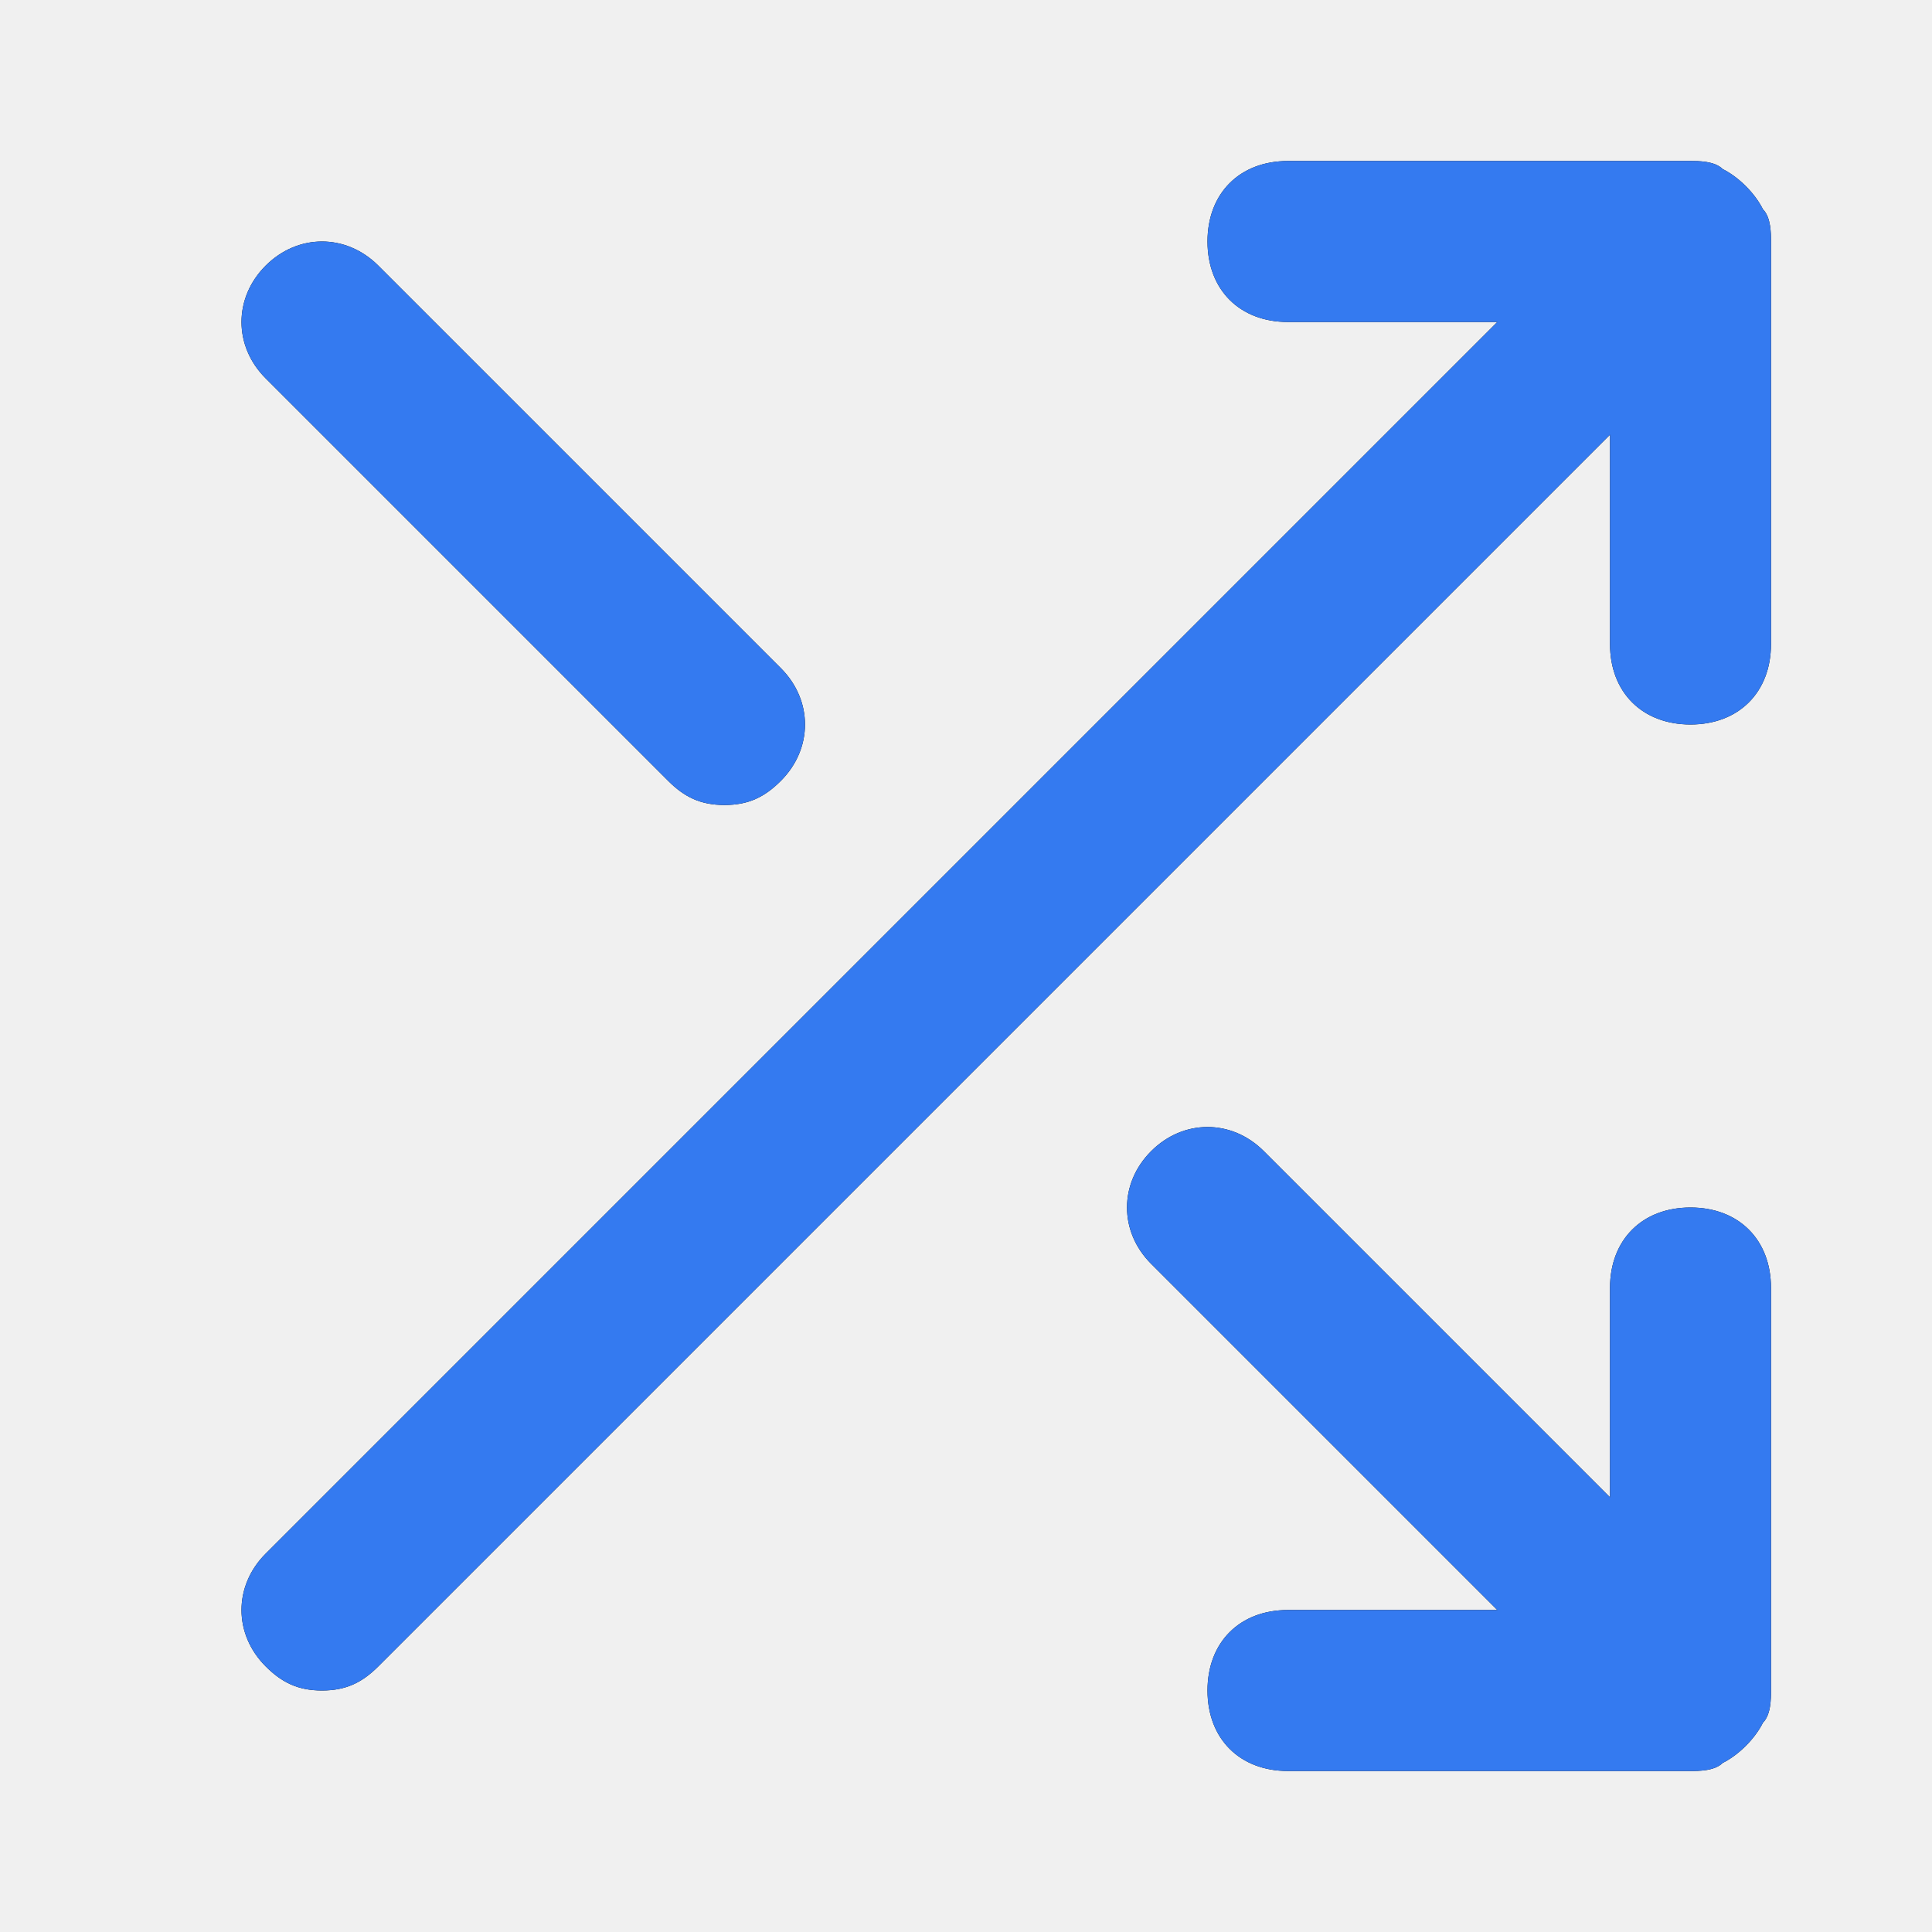
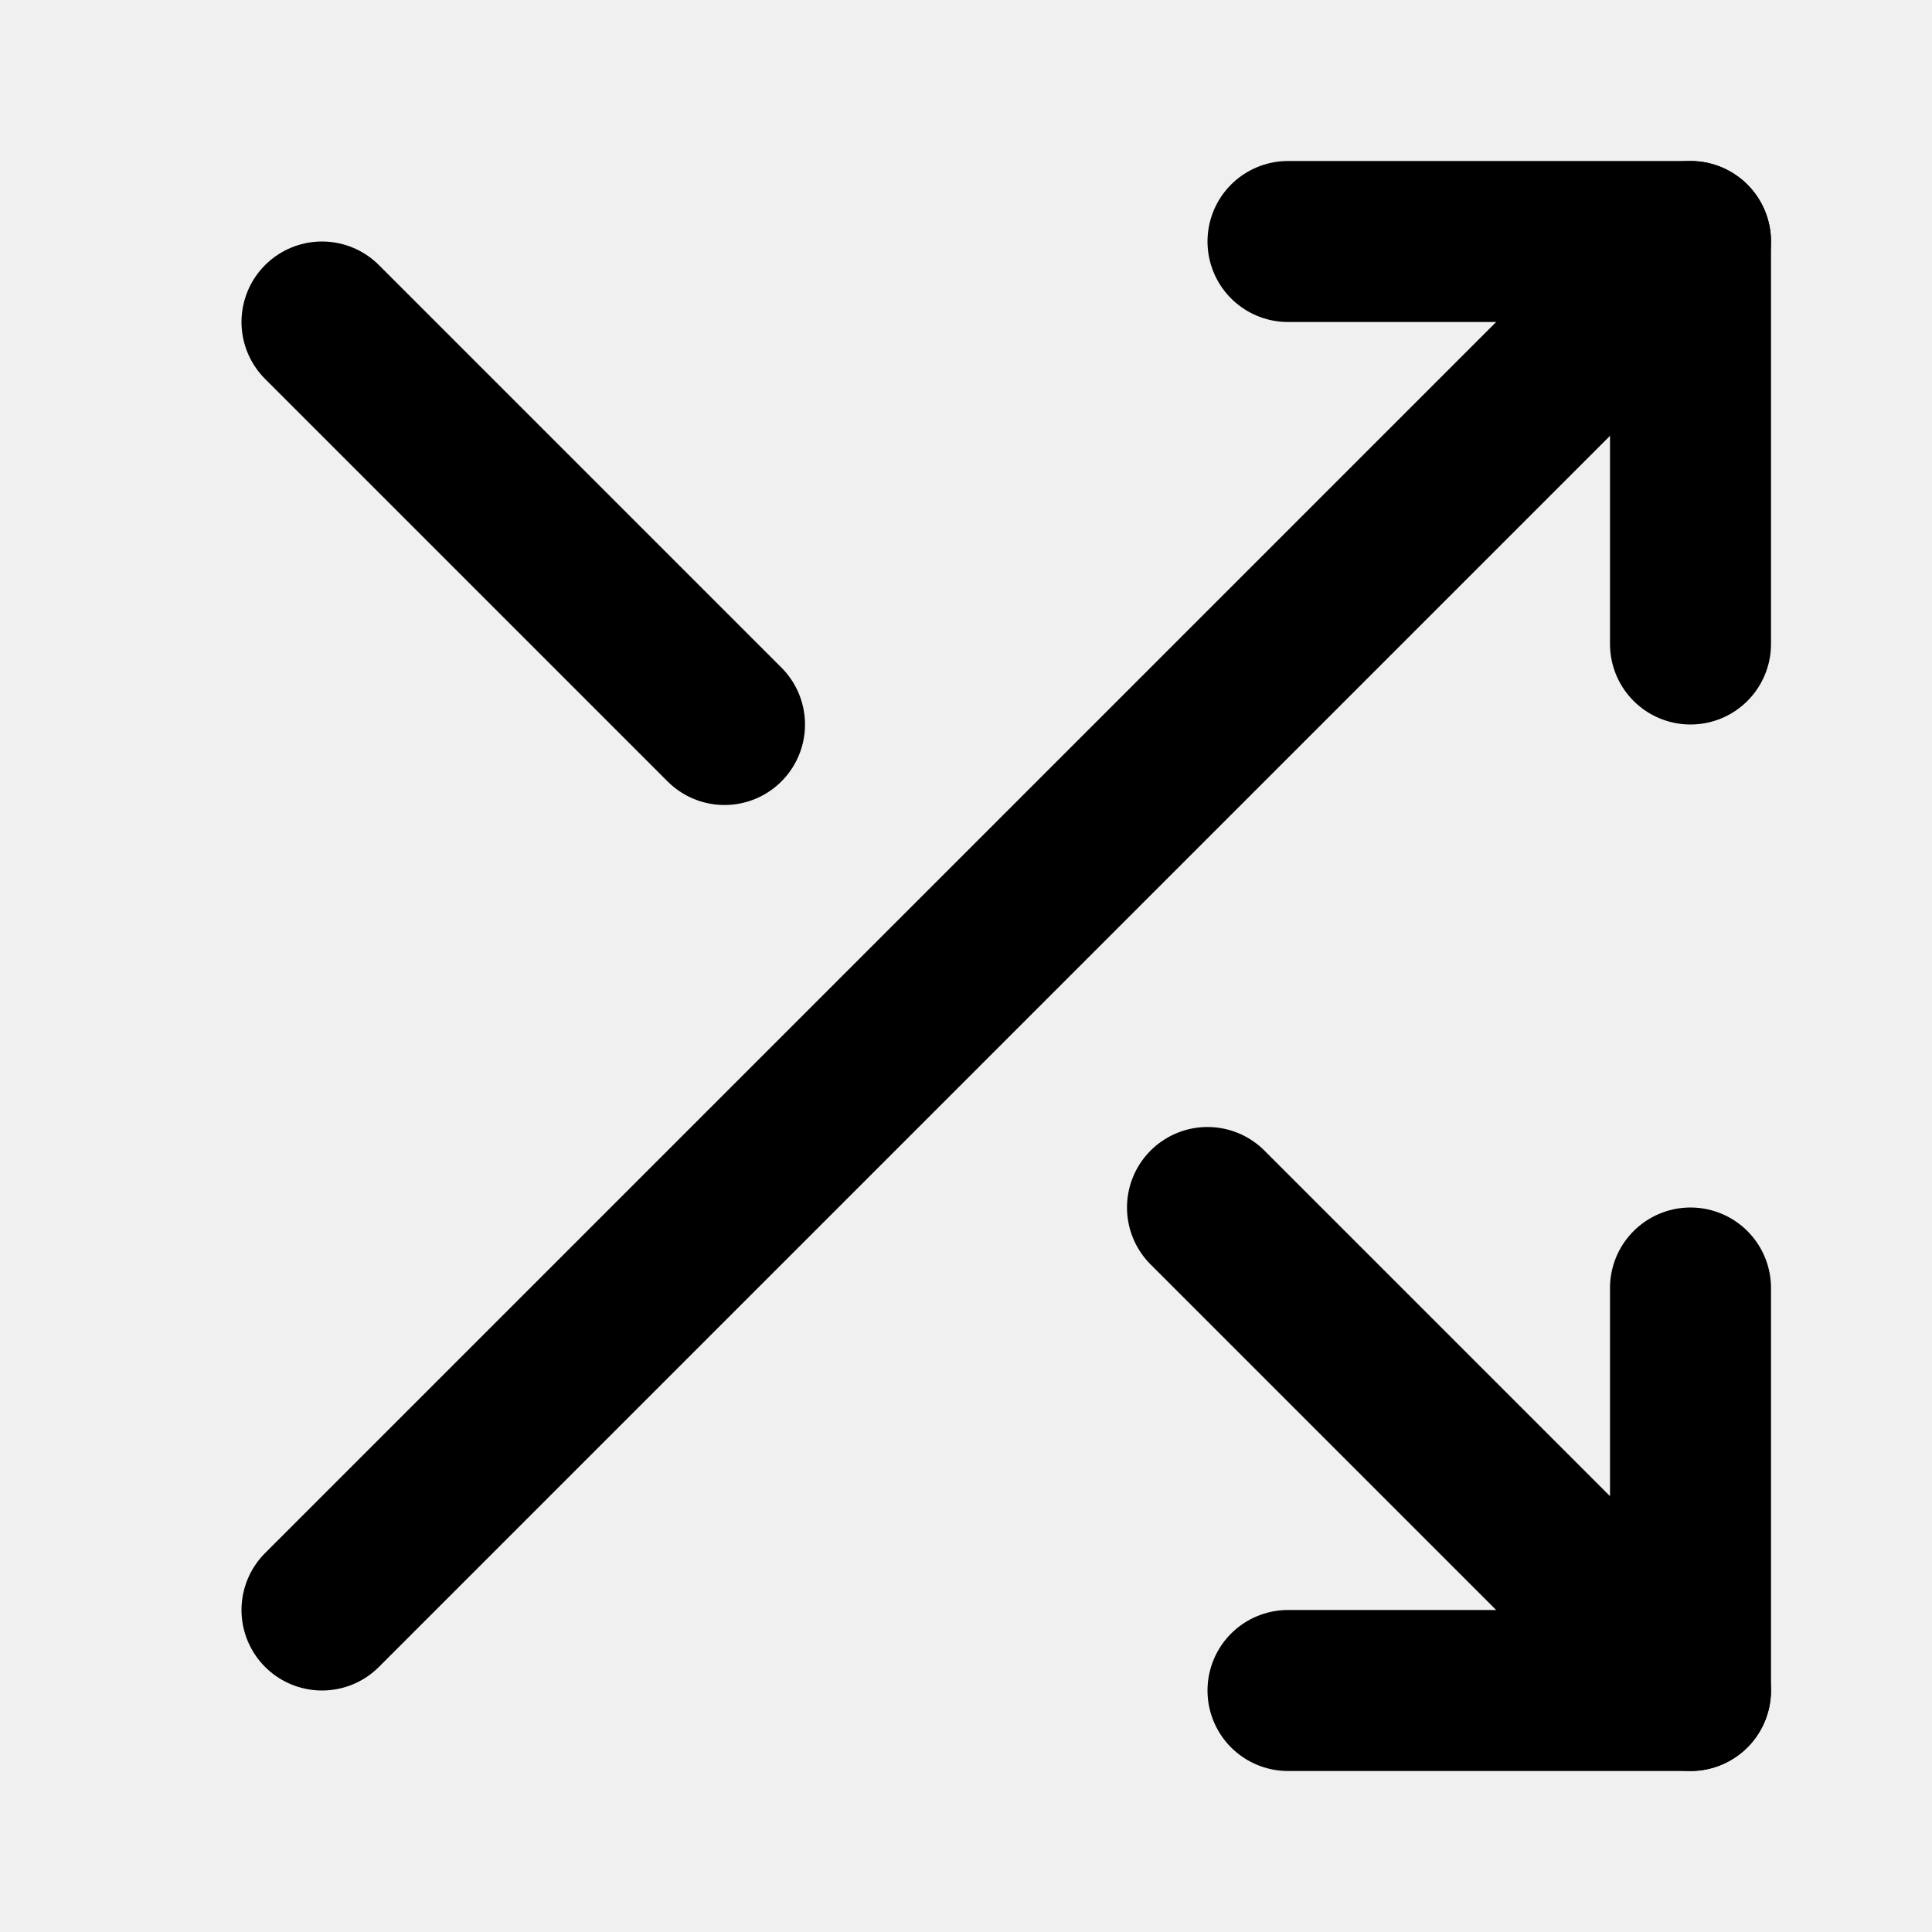
- <svg xmlns="http://www.w3.org/2000/svg" width="24" height="24" viewBox="0 0 24 24" fill="none">
-   <path fill-rule="evenodd" clip-rule="evenodd" d="M22 3V8C22 8.6 21.6 9 21 9C20.4 9 20 8.6 20 8V5.4L4.7 20.7C4.5 20.9 4.3 21 4 21C3.7 21 3.5 20.9 3.3 20.7C2.9 20.3 2.9 19.7 3.3 19.3L18.6 4H16C15.4 4 15 3.6 15 3C15 2.4 15.4 2 16 2H21C21.1 2 21.3 2 21.4 2.1C21.6 2.2 21.8 2.4 21.9 2.6C22 2.7 22 2.9 22 3ZM21 15C20.4 15 20 15.4 20 16V18.6L15.7 14.3C15.3 13.9 14.7 13.9 14.3 14.3C13.9 14.7 13.9 15.3 14.3 15.7L18.6 20H16C15.4 20 15 20.4 15 21C15 21.6 15.4 22 16 22H21C21.1 22 21.3 22 21.4 21.9C21.6 21.8 21.8 21.6 21.9 21.4C22 21.3 22 21.1 22 21V16C22 15.4 21.6 15 21 15ZM9 10C8.7 10 8.5 9.9 8.3 9.7L3.3 4.7C2.9 4.3 2.9 3.7 3.3 3.3C3.7 2.9 4.3 2.9 4.7 3.3L9.7 8.3C10.1 8.7 10.1 9.3 9.7 9.7C9.5 9.9 9.3 10 9 10Z" fill="black" />
-   <mask id="mask0" mask-type="alpha" maskUnits="userSpaceOnUse" x="3" y="2" width="19" height="20">
-     <path fill-rule="evenodd" clip-rule="evenodd" d="M22 3V8C22 8.6 21.6 9 21 9C20.4 9 20 8.6 20 8V5.4L4.7 20.7C4.5 20.9 4.3 21 4 21C3.7 21 3.5 20.9 3.3 20.7C2.9 20.3 2.9 19.7 3.3 19.3L18.6 4H16C15.4 4 15 3.6 15 3C15 2.4 15.4 2 16 2H21C21.1 2 21.3 2 21.4 2.1C21.6 2.2 21.8 2.4 21.9 2.6C22 2.7 22 2.9 22 3ZM21 15C20.4 15 20 15.4 20 16V18.6L15.7 14.3C15.3 13.9 14.7 13.9 14.3 14.3C13.9 14.7 13.9 15.3 14.3 15.7L18.6 20H16C15.4 20 15 20.4 15 21C15 21.6 15.4 22 16 22H21C21.1 22 21.3 22 21.4 21.9C21.6 21.8 21.8 21.6 21.9 21.4C22 21.3 22 21.1 22 21V16C22 15.4 21.6 15 21 15ZM9 10C8.7 10 8.5 9.9 8.3 9.7L3.3 4.7C2.9 4.3 2.9 3.7 3.3 3.3C3.7 2.9 4.3 2.9 4.7 3.3L9.7 8.3C10.1 8.7 10.1 9.3 9.7 9.7C9.5 9.9 9.3 10 9 10Z" fill="white" />
-   </mask>
-   <g mask="url(#mask0)">
-     <rect width="24" height="24" fill="#347AF0" />
-   </g>
+ <svg xmlns="http://www.w3.org/2000/svg" width="24" height="24" viewBox="0 0 24 24" fill="none" stroke="currentColor" stroke-width="2" stroke-linecap="round" stroke-linejoin="round" class="feather feather-shuffle">
+   <polyline points="16 3 21 3 21 8" />
+   <line x1="4" y1="20" x2="21" y2="3" />
+   <polyline points="21 16 21 21 16 21" />
+   <line x1="15" y1="15" x2="21" y2="21" />
+   <line x1="4" y1="4" x2="9" y2="9" />
</svg>
